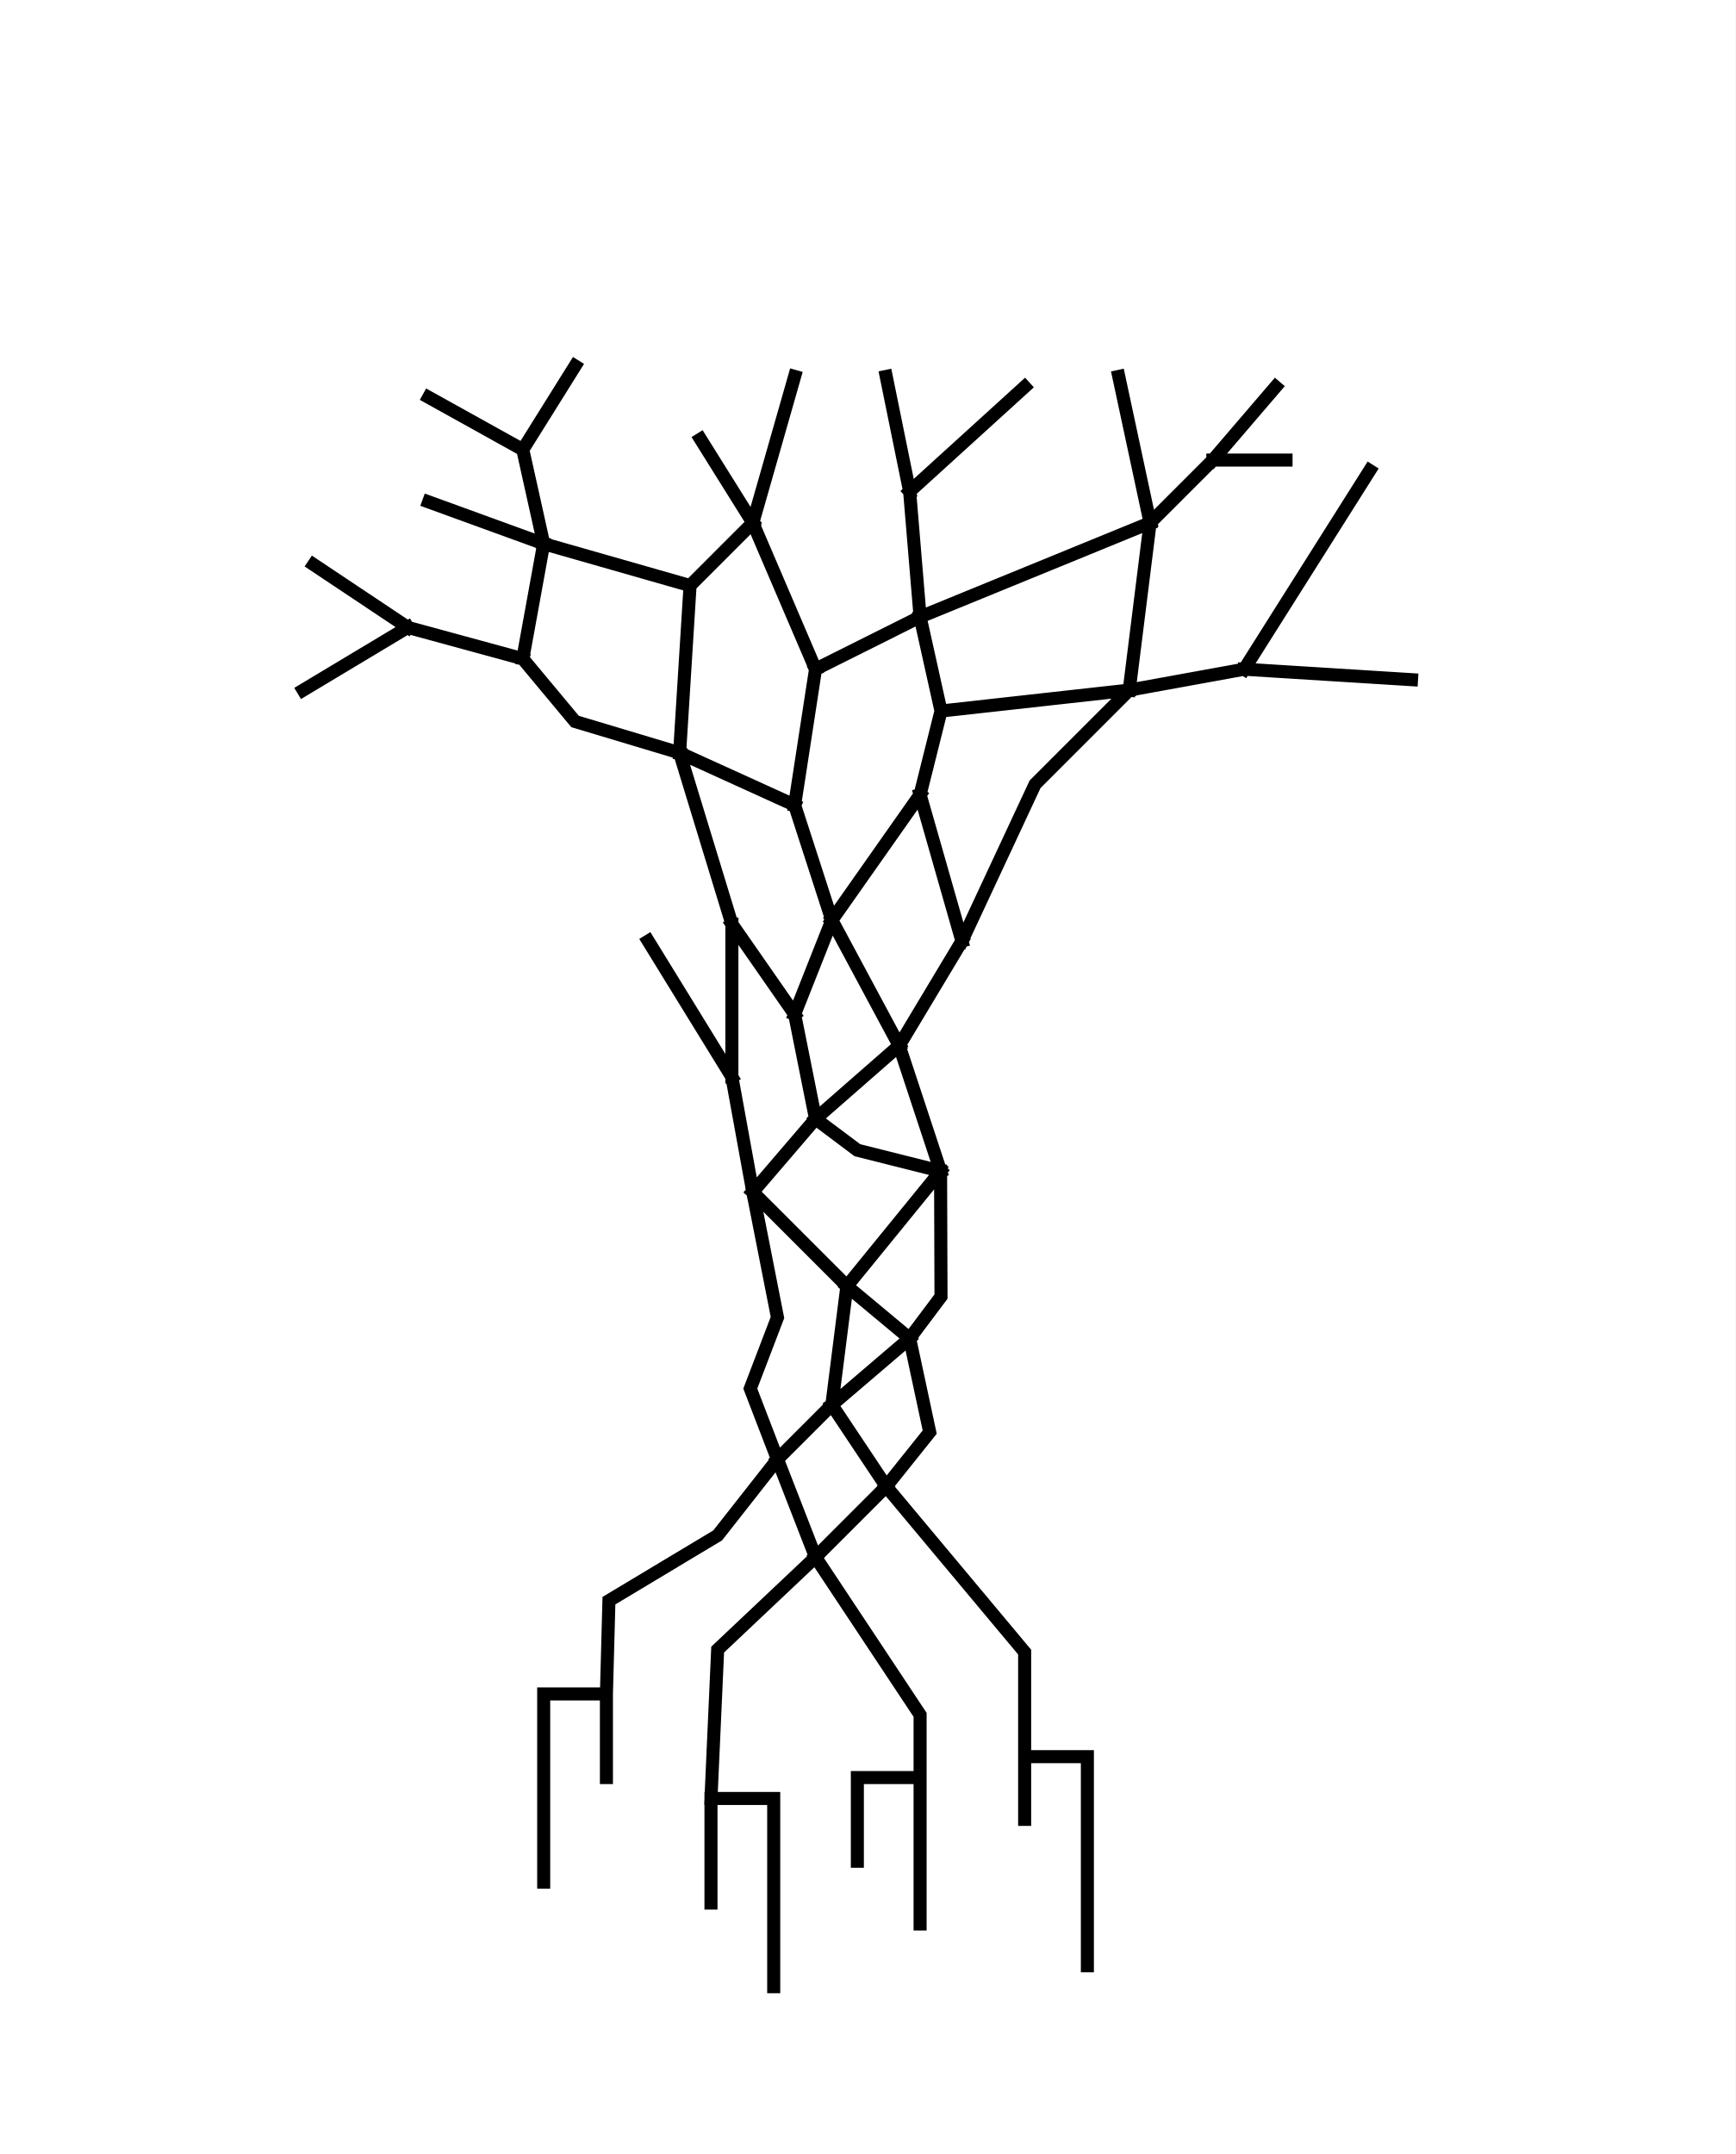
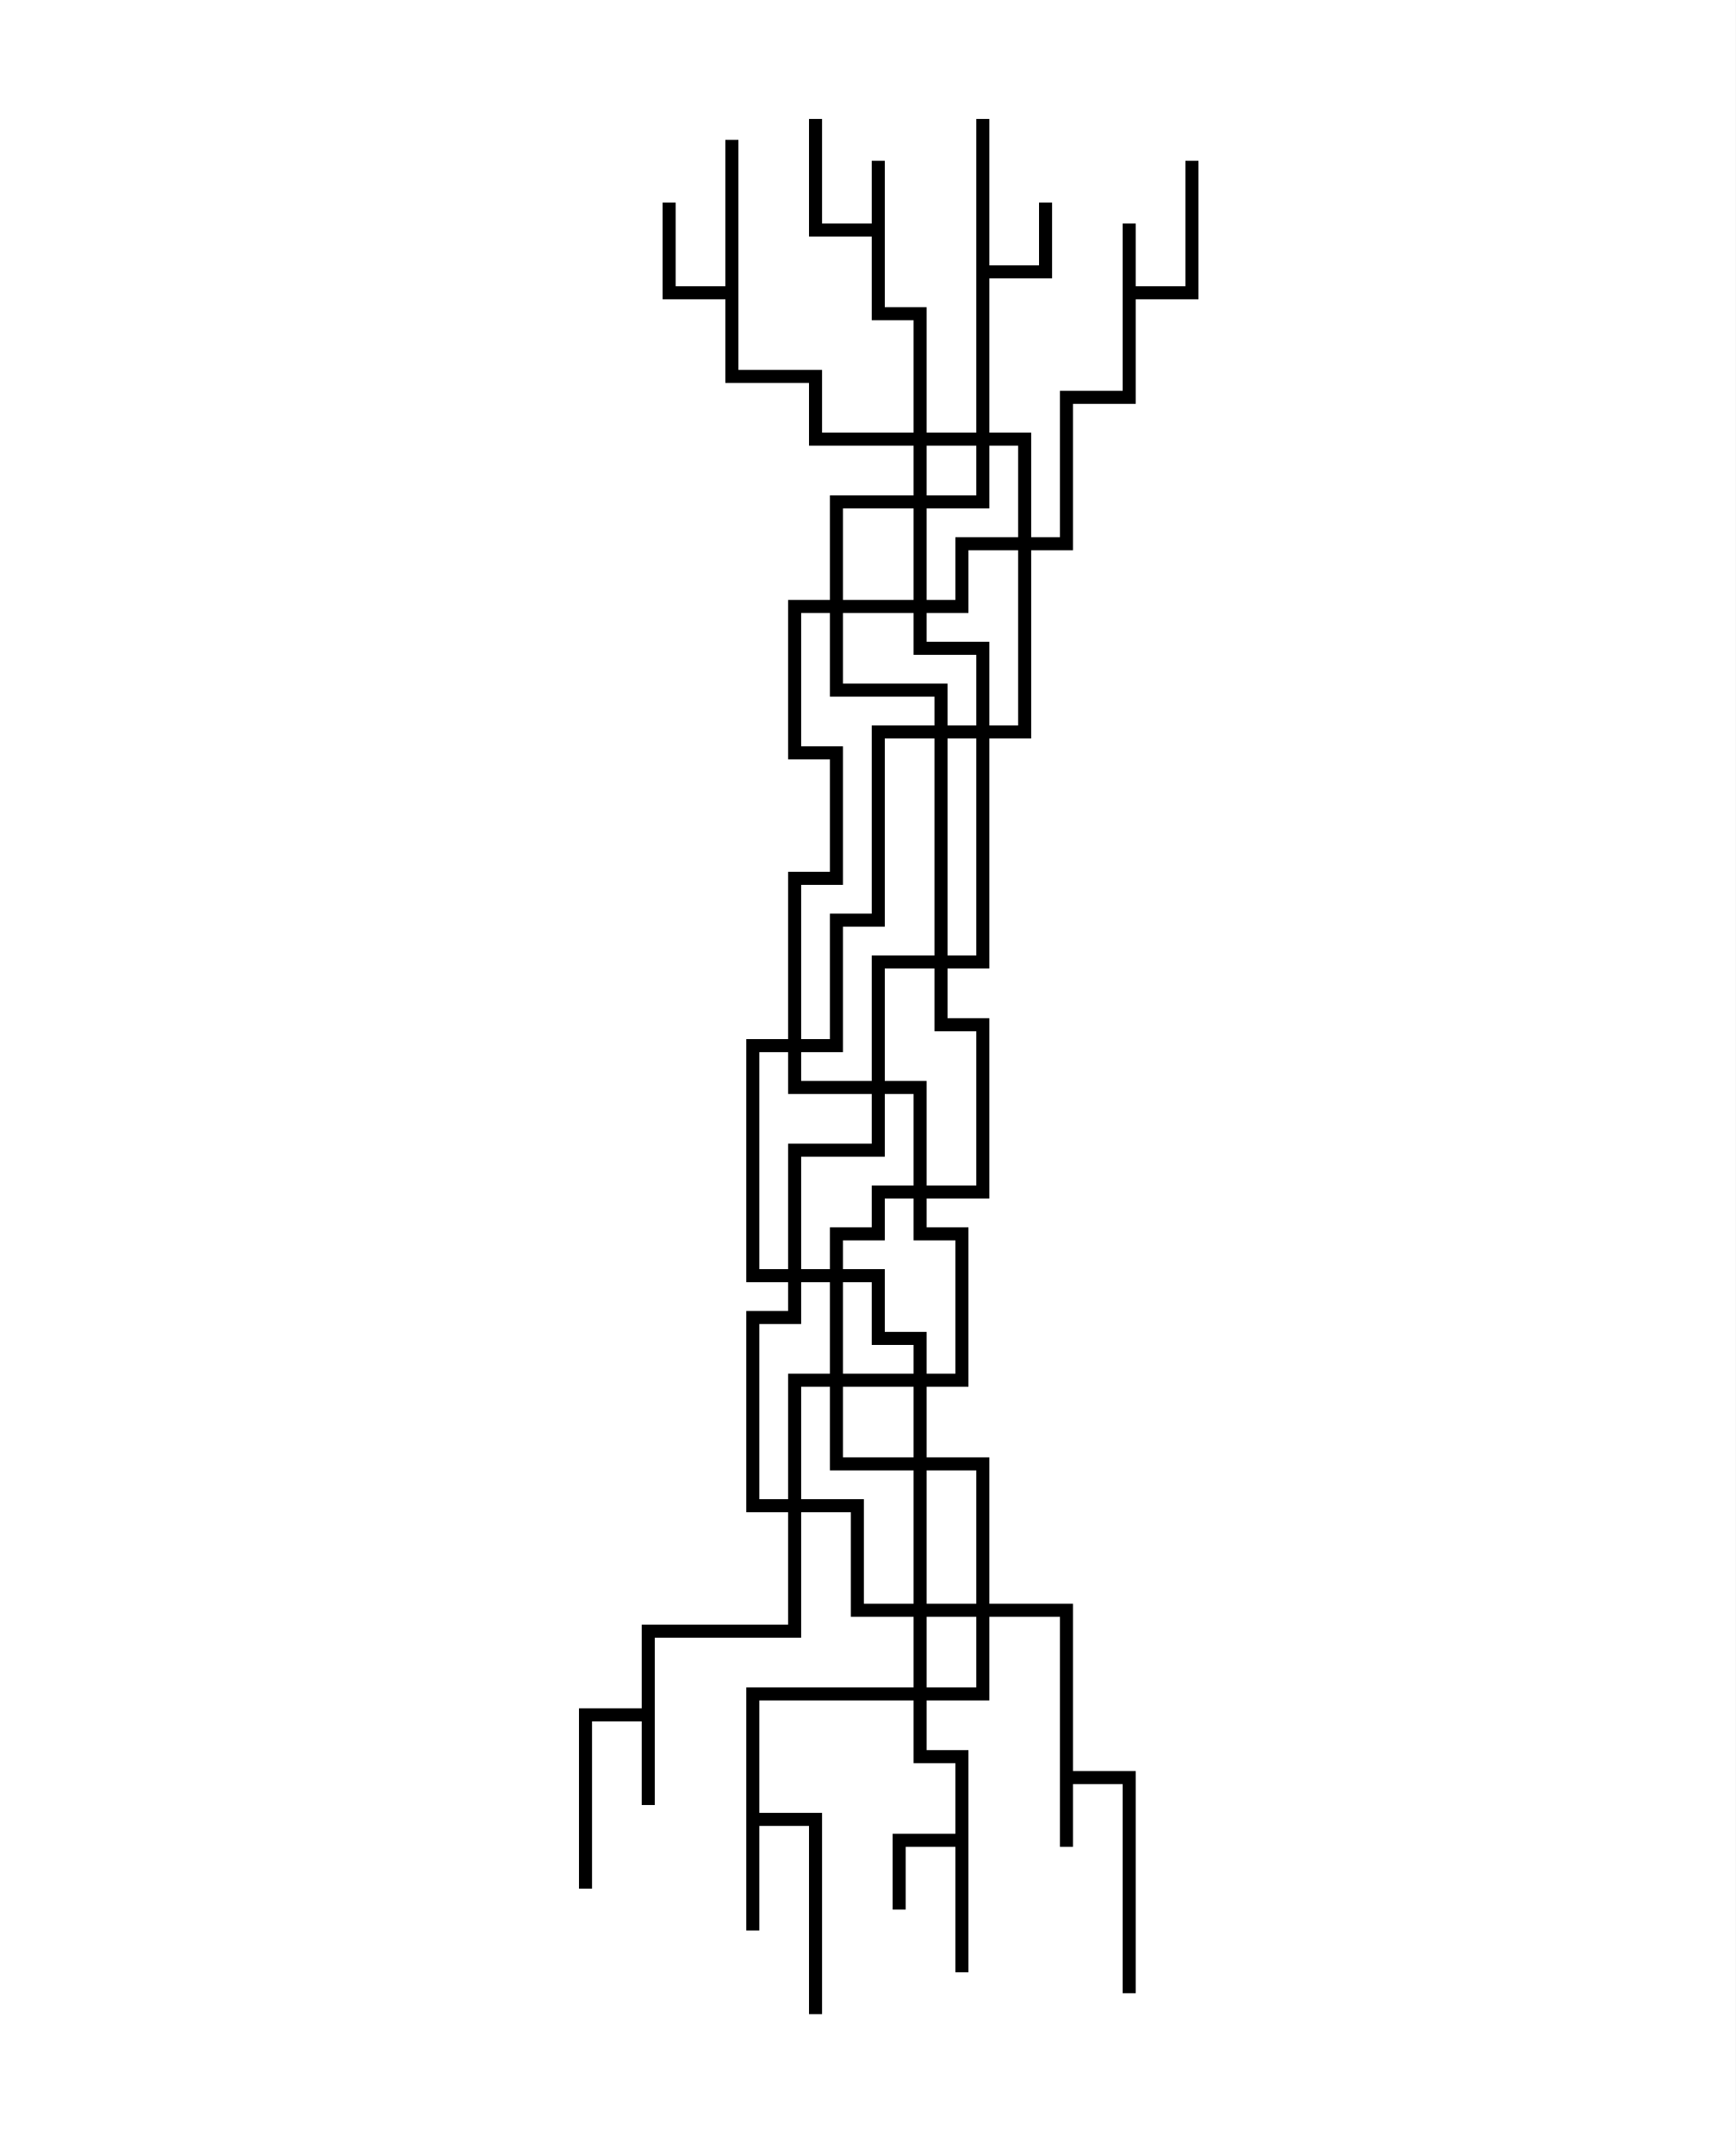
<svg xmlns="http://www.w3.org/2000/svg" width="83" height="103" viewBox="0 0 83 103" fill="none">
  <rect width="83" height="103" fill="white" />
-   <path d="M29 81H26V90M29 81L29.12 76.54L34.32 73.42L37.18 69.78M29 81V85M37.18 69.78L35.88 66.4L37.18 63L36 57M37.18 69.78L39.78 67.18M37.18 69.78L39 74.46M39.78 67.18L42.38 71.08M39.78 67.18L43.5 64M39.78 67.18L40.5 61.5M39 74.46L34.32 78.88L34 86M39 74.46L44 82L44 85M39 74.46L42.38 71.08M34 91V86M34 86H37V95M44 92V85M44 85H41L41 89M42.38 71.08L49 79V84M42.38 71.08L44.46 68.48L43.5 64M49 87V84M49 84H52V94M43.5 64L40.5 61.5M43.5 64L45 62L44.98 56M36 57L40.5 61.5M36 57L35 51.5M36 57L39 53.5M40.5 61.5L44.98 56M44.98 56L41 55L39 53.5M44.98 56L43 50M35 51.5V44.187M35 51.5L31 45M39 53.5L38 48.5M39 53.5L43 50M43 50L46 45M43 50L39.78 44M46 45L49.5 37.5L54 33M46 45L44 38M39.78 44L38 48.5M39.78 44L44 38M39.78 44L38 38.5M38 48.5L35 44.187M35 44.187L32.5 36M54 33L59.5 32M54 33L45 34M54 33L55 25M59.5 32L67.5 32.5M59.5 32L65.5 22.5M44 38L45 34M45 34L44 29.5M44 29.5L55 25M44 29.5L43.5 23.5M44 29.5L39 32M55 25L58 22M55 25L53.5 18M58 22H61.5M58 22L61 18.5M43.5 23.5L49 18.5M43.5 23.5L42.38 18M38 38.5L39 32M38 38.5L32.5 36M39 32L36 25M36 25L38 18M36 25L33.5 21M36 25L33 28M33 28L32.5 36M33 28L26 26M32.5 36L27.5 34.5L25 31.5M25 31.5L19.5 30M25 31.5L26 26M19.5 30L14.5 33M19.5 30L15 27M26 26L25 21.5M26 26L20.5 24M25 21.5L27.5 17.5M25 21.5L20.5 19" stroke="black" stroke-width="0.624" stroke-linecap="square" />
+   <path d="M31 82H28V90M31 82V78H38V72M31 82V86M44 81H36V87M44 81H47V77M44 81L44 84H46V88M44 81V77M36 92V87M36 87H39V96M46 94V88M46 88H43V91M51 88V85M51 85V77H47M51 85H54V95M47 35V46H45M47 35V31H44V29M47 35H45M47 35H49V31V26M38 50H36V61H38M38 50H40V44H42V35H45M38 50V52H42M38 50V42H40V36H38V29H40M45 35V46M45 35V33H40V29M44 70L44 77M44 70H47V77M44 70H40V66M44 70V66M47 77H44M44 77H41V72H38M38 72V66H40M38 72H36V63H38V61M40 61V66M40 61H42V64H44V66M40 61V59H42V57H44M40 61H38M40 66H44M44 66H46V59H44V57M42 52H44V57M42 52V55H38V61M42 52V46H45M44 57H47V49H45V46M44 24H40V29M44 24H47V21M44 24V29M44 24V21M40 29H44M44 29H46V26H49M44 21V15H42V11M44 21H39V18H35V14M44 21H47M35 14H32V10M35 14V7M42 8V11M42 11H39V6M47 21V13M47 21H49V26M47 6V13M47 13H50V10M54 14V19H51V26H49M54 14H57V8M54 14V11" stroke="black" stroke-width="0.624" stroke-linecap="square" />
</svg>
